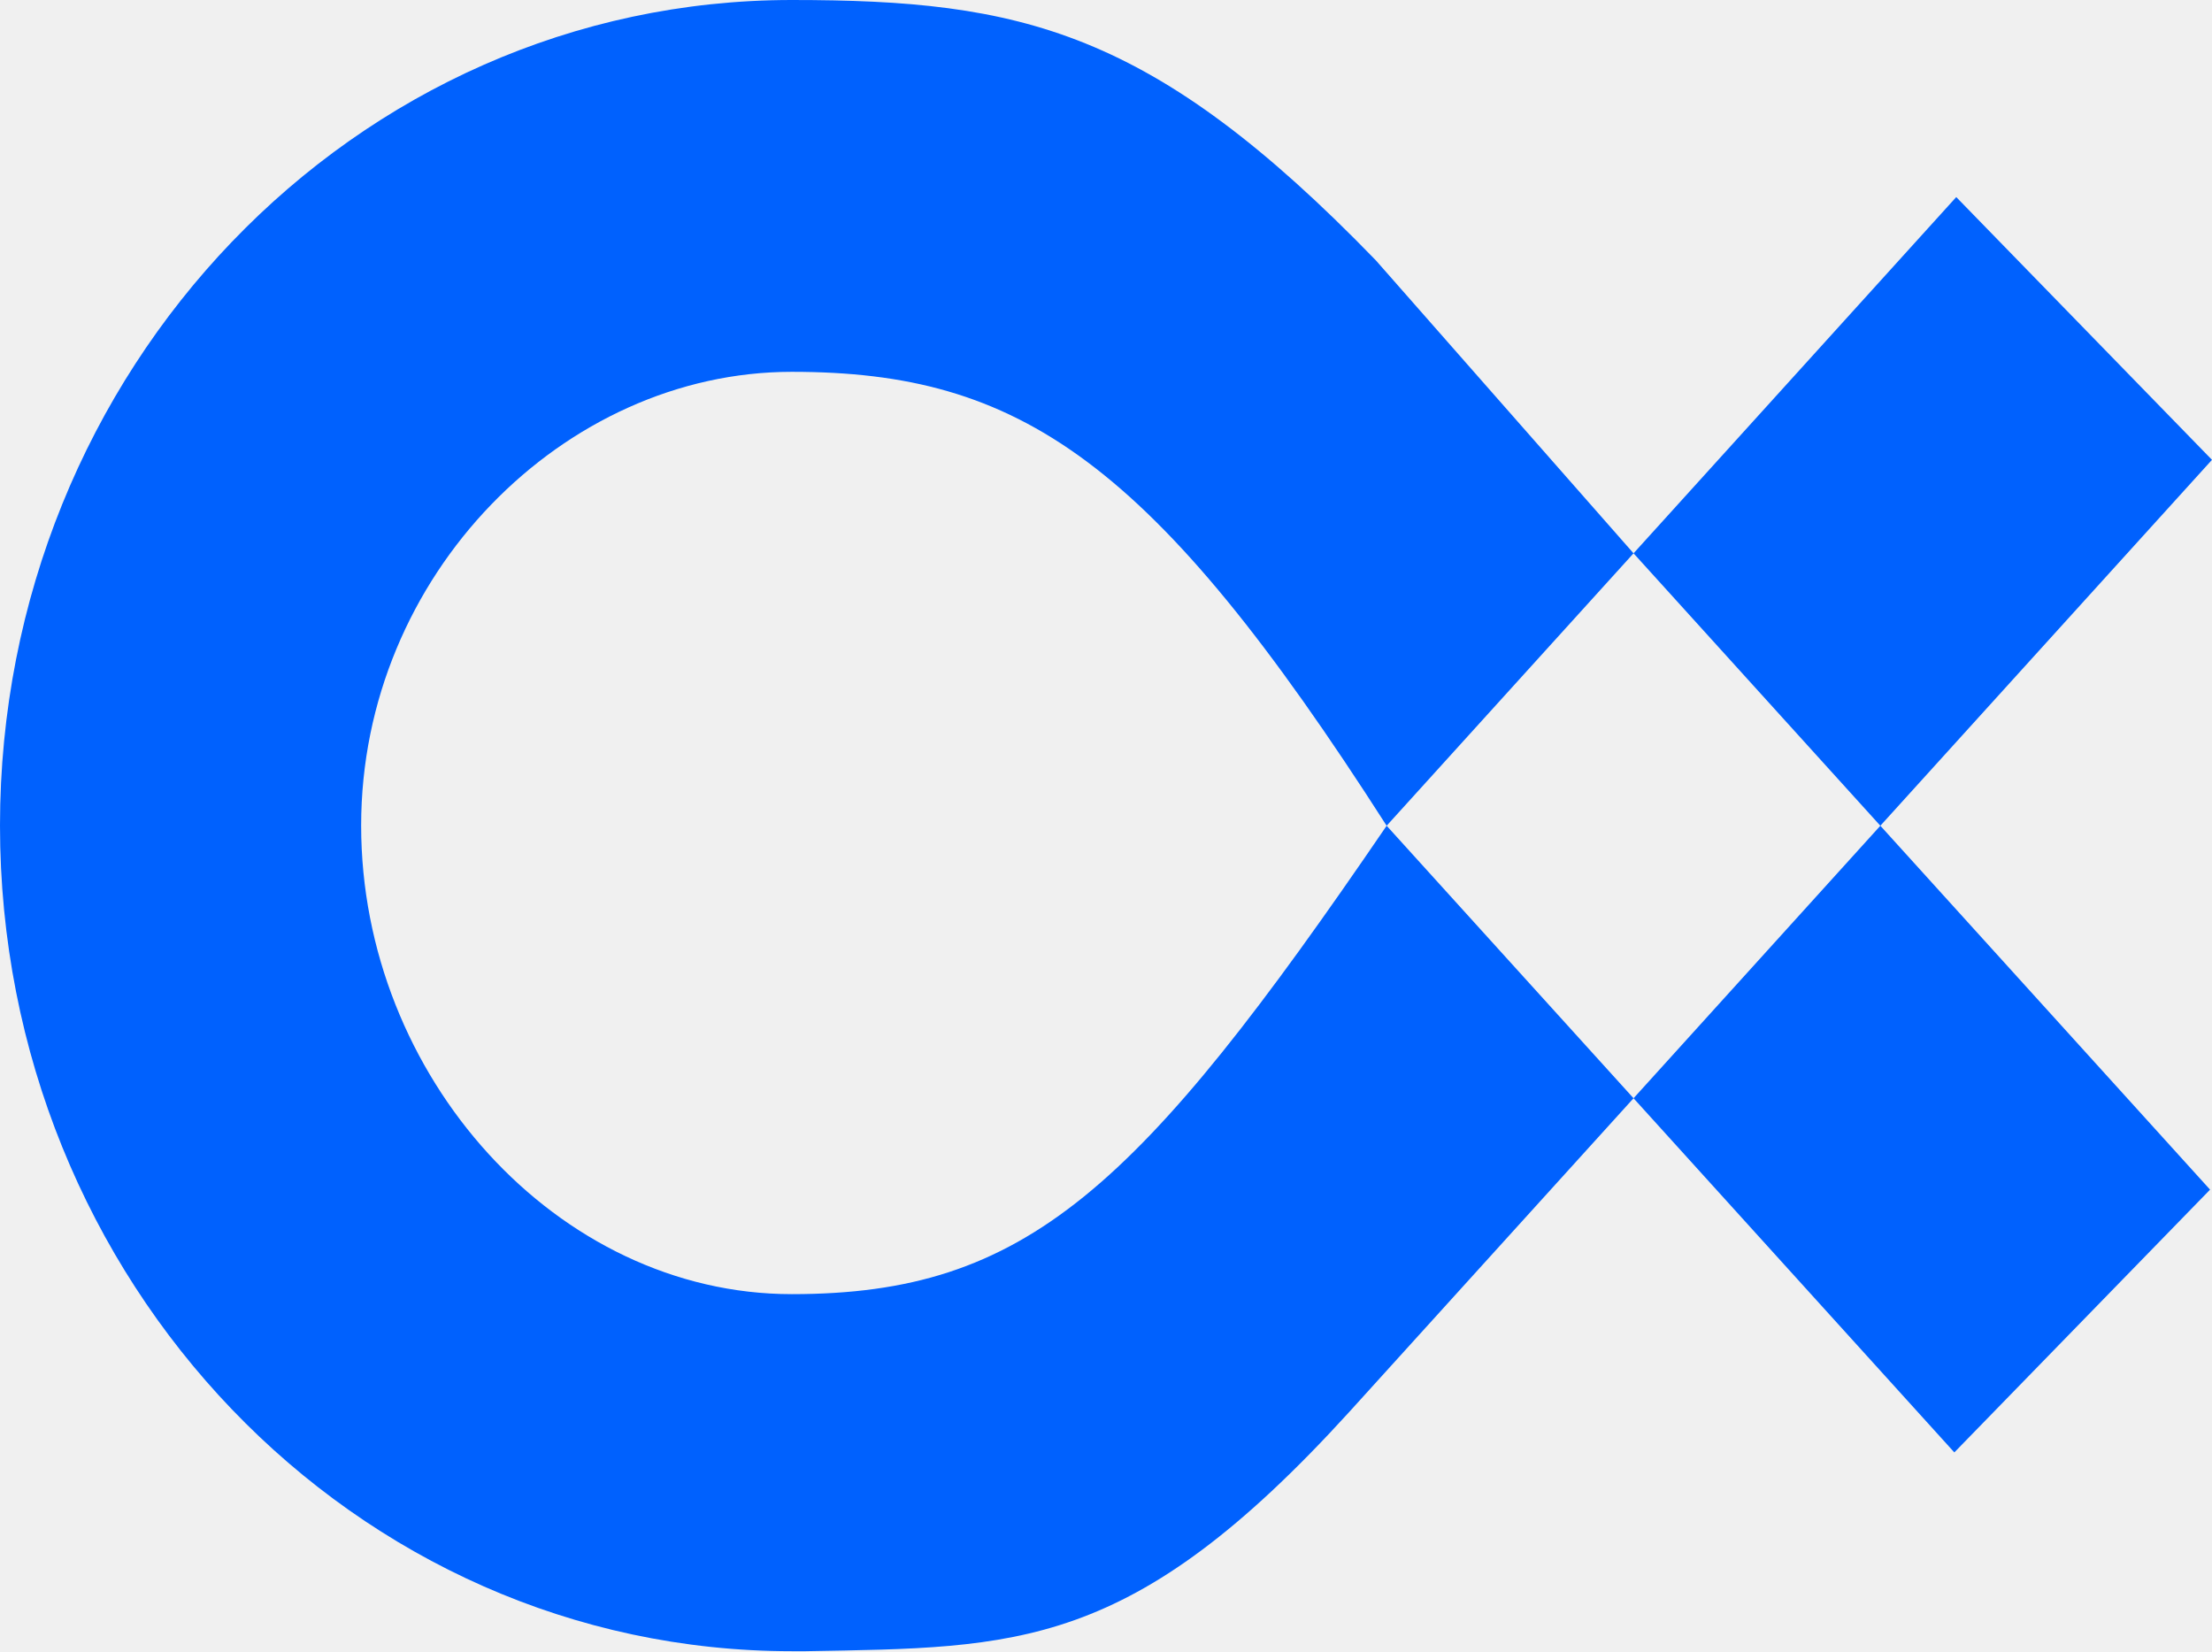
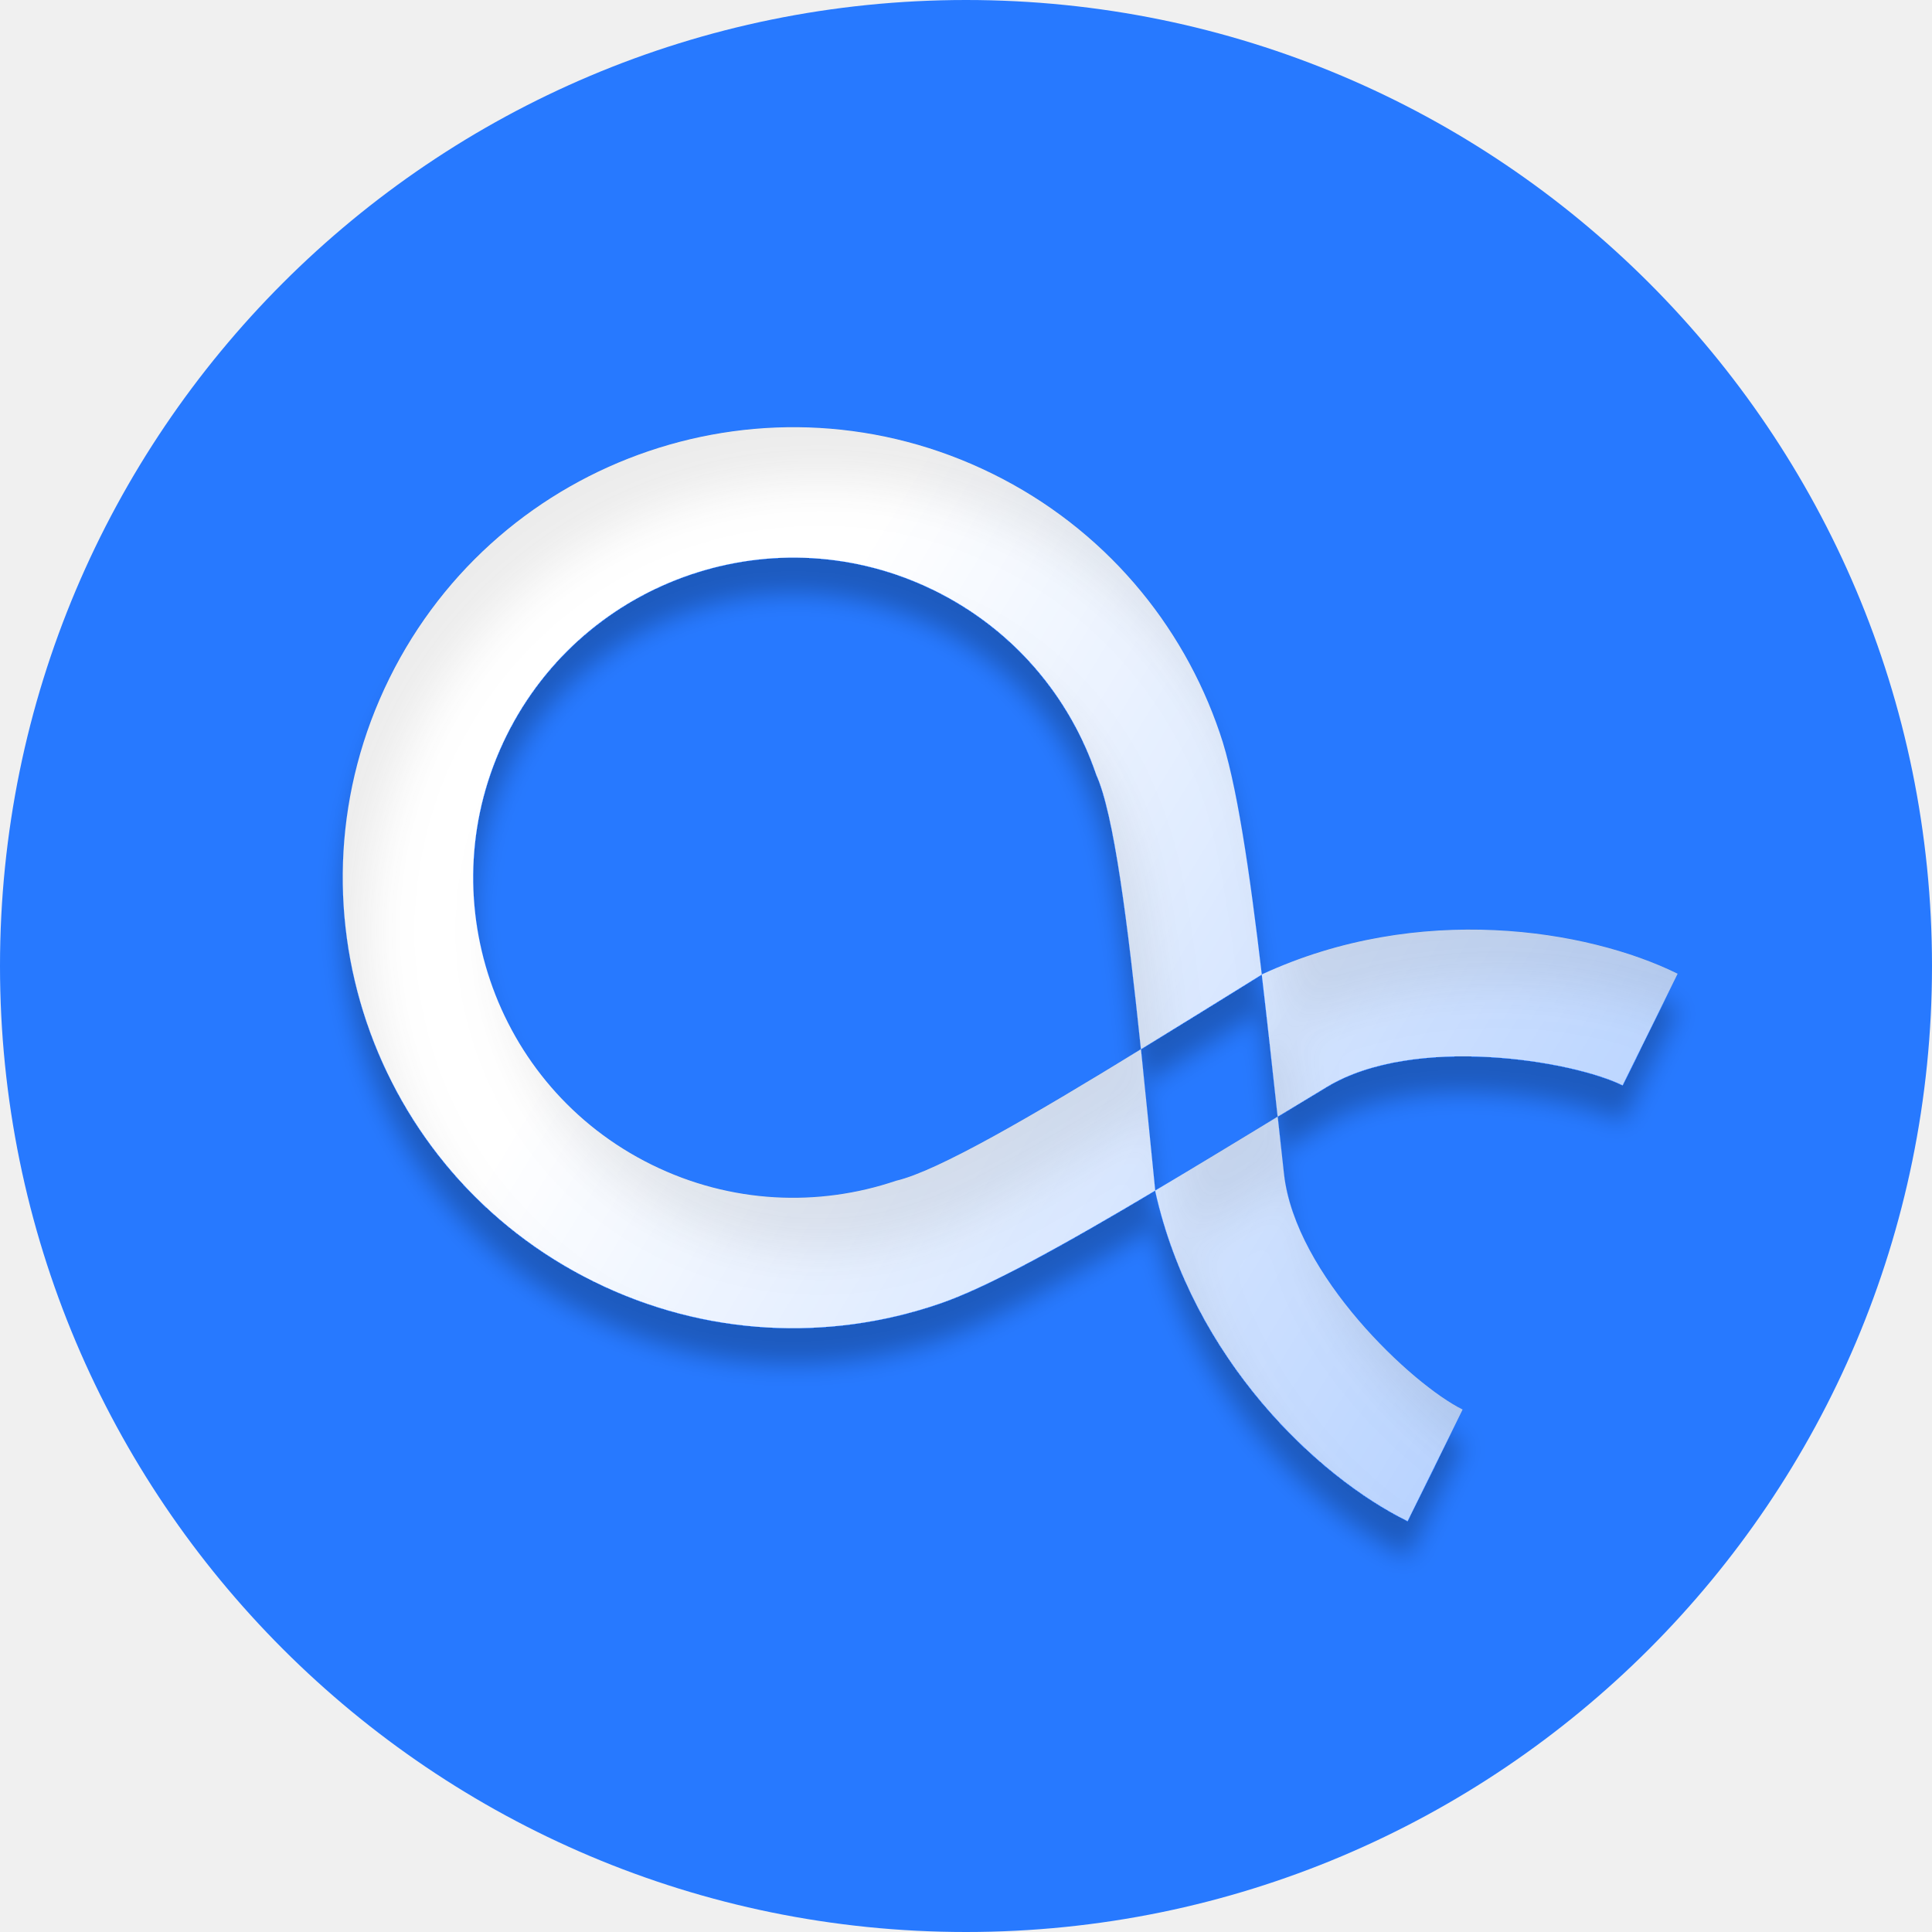
- <svg xmlns="http://www.w3.org/2000/svg" width="242.792" height="181.237" viewBox="0 0 242.792 181.237" fill="none">
-   <defs />
-   <path id="矢量 1" d="M86.91 0C38.91 0 0 40.57 0 90.61C0 140.66 38.91 181.23 86.91 181.23C87.08 181.23 87.25 181.23 87.42 181.23C87.77 181.23 88.11 181.23 88.45 181.23C111.67 180.81 124.18 181.23 148.05 155.02L179.3 120.54L214.51 159.41L242.58 130.57L206.39 90.63L242.79 50.47L214.72 21.63L179.3 60.73L151.01 28.57C126.48 3.26 112.1 0 86.91 0ZM152.2 90.63L179.3 60.73L206.39 90.63L179.3 120.54L152.2 90.63ZM152.2 90.63C124.95 130.57 112.68 142.04 86.91 142.04C61.14 142.04 39.64 118.11 39.64 90.61C39.64 63.11 61.91 40.81 86.91 40.81C111.92 40.81 126.48 50.47 152.2 90.63Z" fill="#0061FE" fill-opacity="1" fill-rule="evenodd" />
+ <svg xmlns="http://www.w3.org/2000/svg" width="218" height="218" viewBox="0 0 218 218" fill="none">
+   <defs>
+     <filter id="filter_127_3_dd" x="34.675" y="48.201" width="158.627" height="131.437" filterUnits="userSpaceOnUse" color-interpolation-filters="sRGB">
+       <feFlood flood-opacity="0" result="BackgroundImageFix" />
+       <feColorMatrix in="SourceAlpha" type="matrix" values="0 0 0 0 0 0 0 0 0 0 0 0 0 0 0 0 0 0 127 0" result="hardAlpha" />
+       <feOffset dx="0" dy="4" />
+       <feGaussianBlur stdDeviation="1.333" />
+       <feComposite in2="hardAlpha" operator="out" k2="-1" k3="1" />
+       <feColorMatrix type="matrix" values="0 0 0 0 0 0 0 0 0 0 0 0 0 0 0 0 0 0 0.25 0" />
+       <feBlend mode="normal" in2="BackgroundImageFix" result="effect_dropShadow_1" />
+       <feBlend mode="normal" in="SourceGraphic" in2="effect_dropShadow_1" result="shape" />
+       <feColorMatrix in="SourceAlpha" type="matrix" values="0 0 0 0 0 0 0 0 0 0 0 0 0 0 0 0 0 0 127 0" result="hardAlpha" />
+       <feOffset dx="3" dy="6" />
+       <feGaussianBlur stdDeviation="2.667" />
+       <feComposite in2="hardAlpha" operator="arithmetic" k2="-1" k3="1" />
+       <feColorMatrix type="matrix" values="0 0 0 0 0.329 0 0 0 0 0.329 0 0 0 0 0.329 0 0 0 0.11 0" />
+       <feBlend mode="normal" in2="shape" result="effect_innerShadow_2" />
+     </filter>
+     <clipPath id="clip127_6">
+       <rect id="paint board" width="218" height="218" fill="white" fill-opacity="0" />
+     </clipPath>
+     <linearGradient x1="83.999" y1="84.5" x2="375.499" y2="262" id="paint_linear_127_3_0" gradientUnits="userSpaceOnUse">
+       <stop stop-color="#FFFFFF" />
+       <stop offset="1" stop-color="#FFFFFF" stop-opacity="0" />
+     </linearGradient>
+   </defs>
+   <g clip-path="url(#clip127_6)">
+     <circle id="ellipse" cx="109" cy="109" r="109" fill="#2779FF" fill-opacity="1" />
+     <g filter="url(#filter_127_3_dd)">
+       <path id="difference set" d="M43.932 76.548C56.351 51.377 86.824 41.039 111.995 53.458C124.581 59.668 133.458 70.391 137.636 82.708C139.532 88.178 141.006 98.35 142.376 109.965C137.734 112.838 133.126 115.702 128.739 118.391C127.231 103.979 125.688 91.806 123.704 87.434C120.735 78.683 114.428 71.064 105.485 66.651C87.601 57.827 65.949 65.172 57.124 83.057C48.3 100.942 55.645 122.594 73.53 131.418C82.473 135.83 92.357 136.2 101.108 133.231C105.785 132.145 116.384 125.964 128.739 118.391C129.275 123.508 129.806 128.907 130.35 134.34C120.299 140.32 111.329 145.339 105.834 147.163C93.518 151.341 79.606 150.821 67.021 144.611C41.85 132.192 31.512 101.719 43.932 76.548ZM130.35 134.34C134.812 131.685 139.488 128.841 144.167 126.003C144.404 128.172 144.642 130.34 144.883 132.491C146.158 143.871 159.343 156.234 165.04 159.045L158.827 171.638C148.632 166.608 134.594 153.344 130.357 134.418C130.355 134.392 130.352 134.366 130.35 134.34ZM144.167 126.003C143.572 120.563 142.984 115.122 142.376 109.965C142.398 109.951 142.42 109.938 142.442 109.924C160.04 101.77 179.107 104.84 189.302 109.87L183.089 122.463C177.392 119.652 159.559 116.711 149.751 122.623C147.898 123.74 146.032 124.871 144.167 126.003Z" clip-rule="evenodd" fill="url(#paint_linear_127_3_0)" fill-opacity="1" fill-rule="evenodd" />
+     </g>
+   </g>
</svg>
